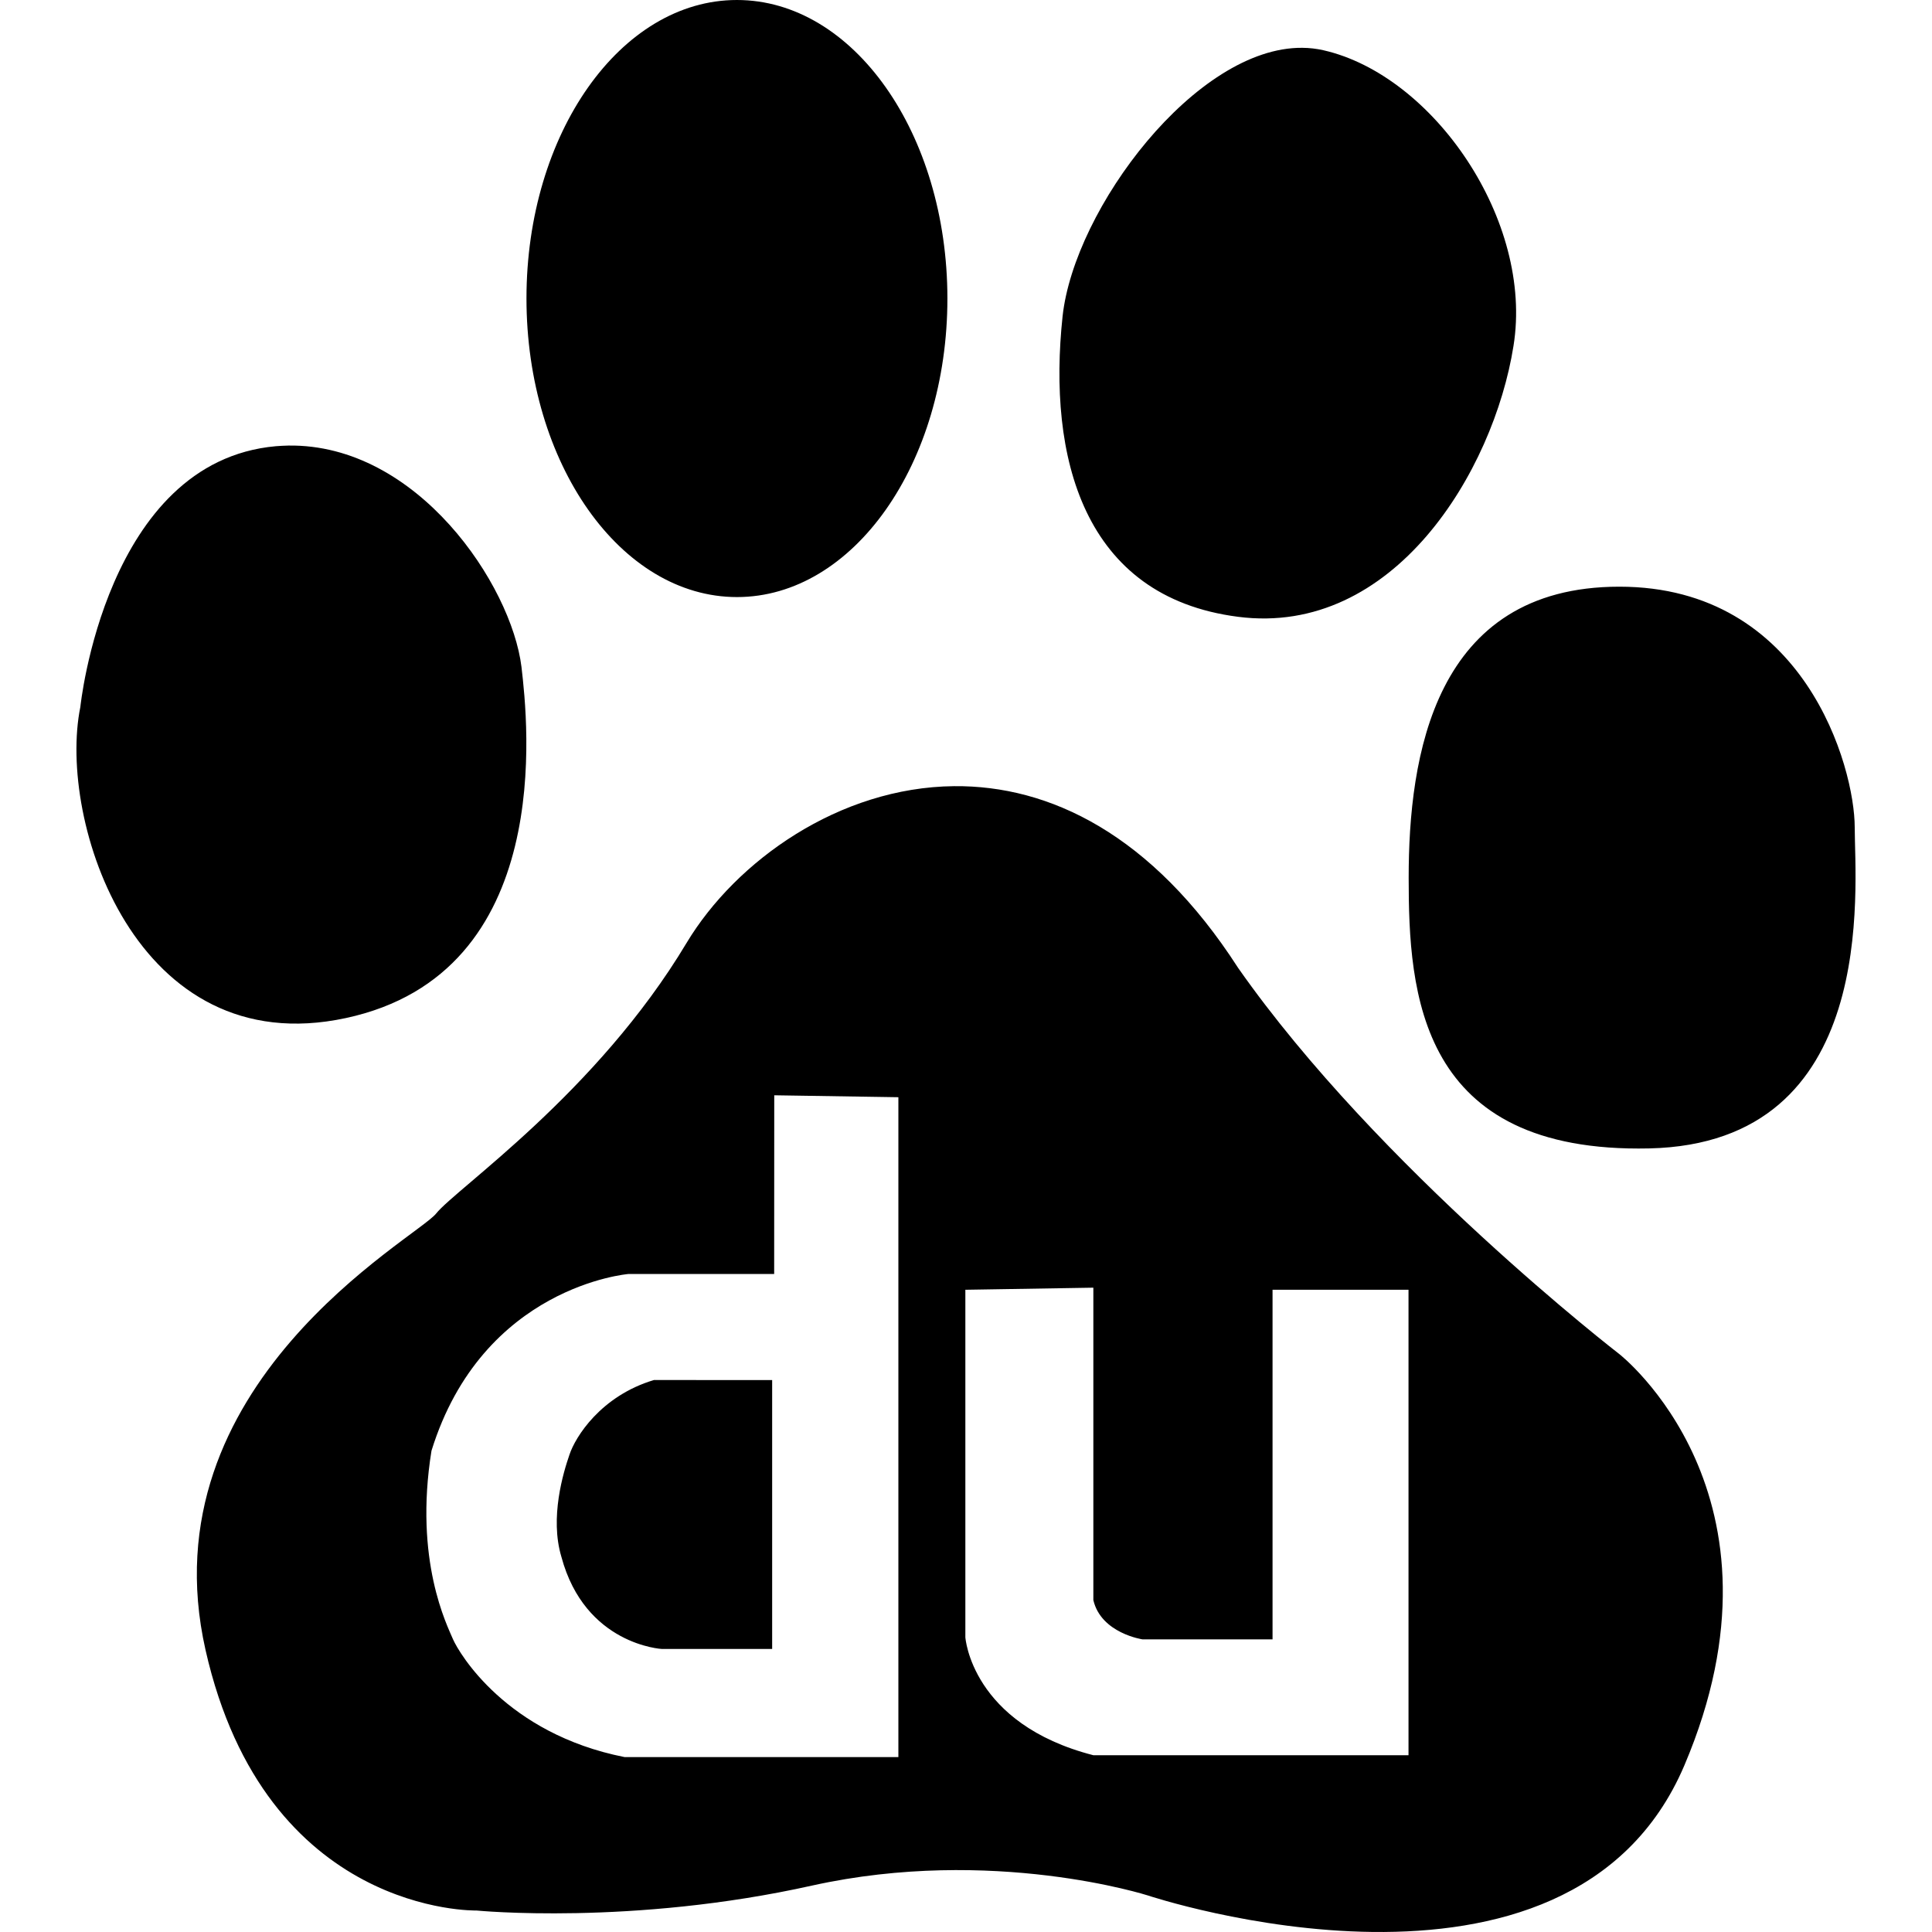
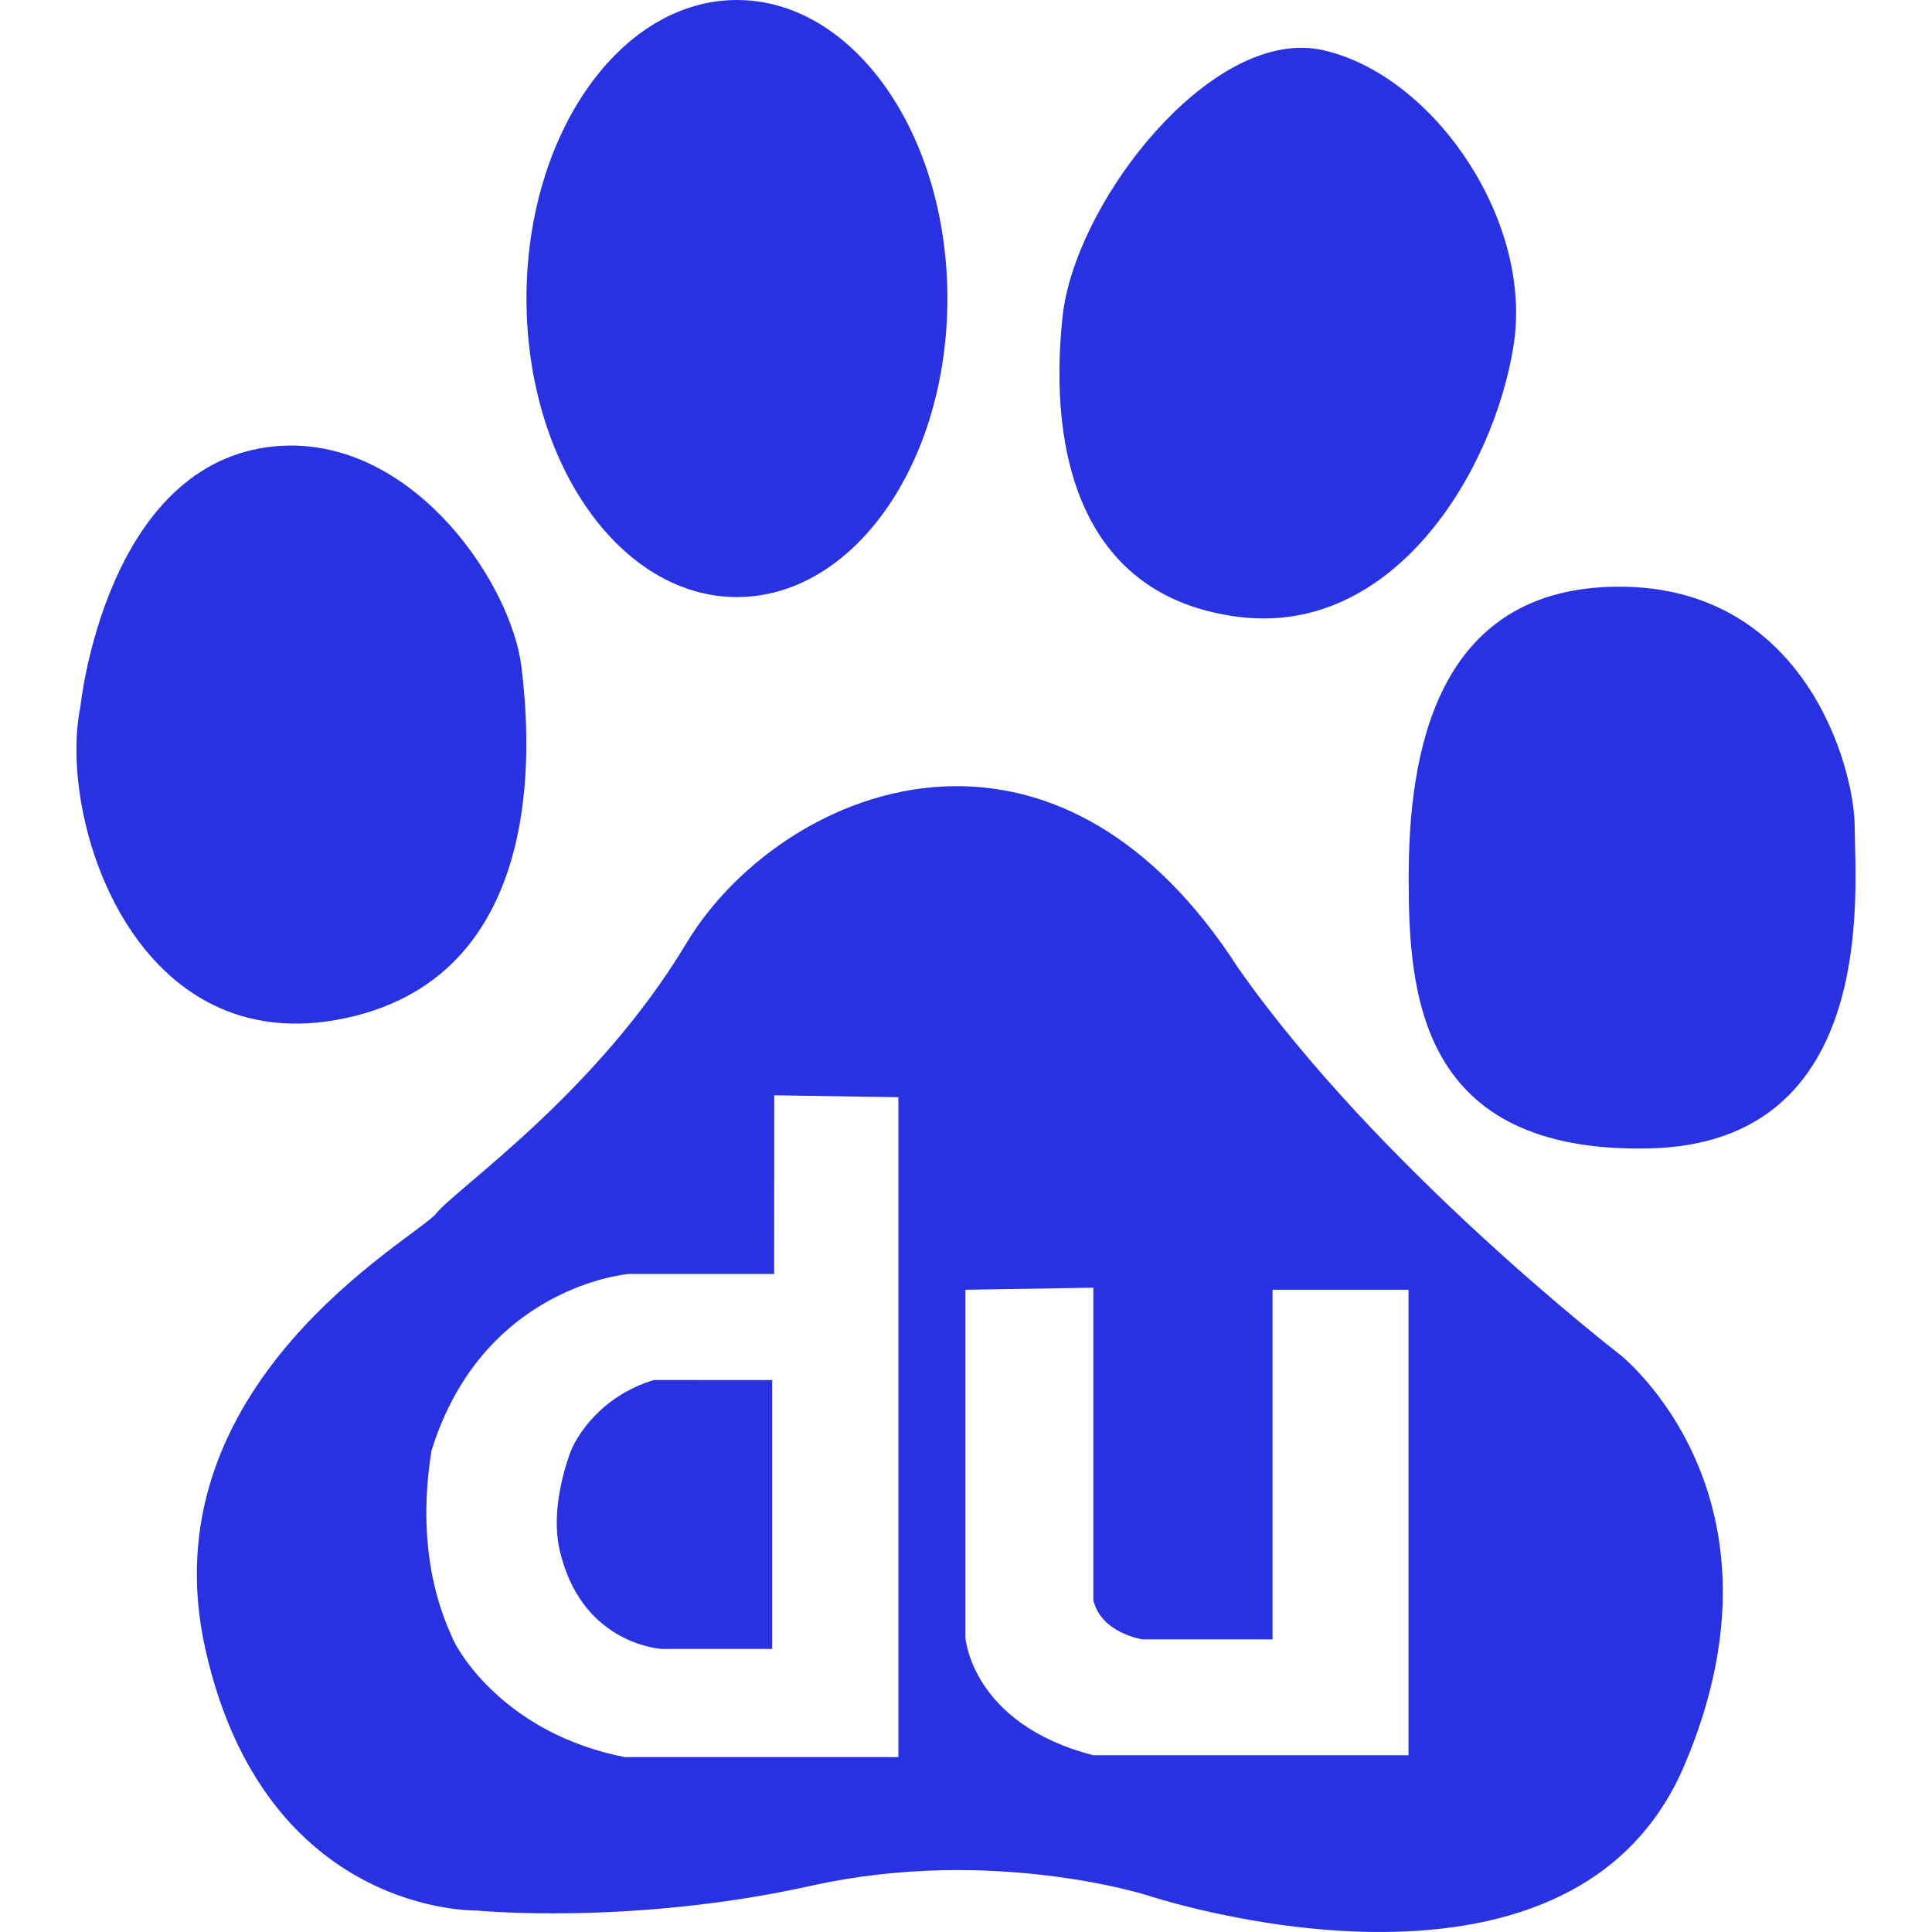
- <svg xmlns="http://www.w3.org/2000/svg" role="img" viewBox="0 0 24 24">
+ <svg xmlns="http://www.w3.org/2000/svg" role="img" viewBox="0 0 24 24" fill="#2932E1">
  <path d="M9.154 0C7.71 0 6.54 1.658 6.54 3.707c0 2.051 1.171 3.71 2.615 3.71 1.446 0 2.614-1.659 2.614-3.71C11.768 1.658 10.6 0 9.154 0zm7.025.594C14.86.58 13.347 2.589 13.2 3.927c-.187 1.745.25 3.487 2.179 3.735 1.933.25 3.175-1.806 3.422-3.364.252-1.555-.995-3.364-2.362-3.674a1.218 1.218 0 0 0-.261-.03zM3.582 5.535a2.811 2.811 0 0 0-.156.008c-2.118.19-2.428 3.24-2.428 3.24-.287 1.41.686 4.425 3.297 3.864 2.617-.561 2.262-3.68 2.183-4.362-.125-1.018-1.292-2.773-2.896-2.75zm16.534 1.753c-2.308 0-2.617 2.119-2.617 3.616 0 1.43.121 3.425 2.988 3.362 2.867-.063 2.553-3.238 2.553-3.988 0-.745-.62-2.99-2.924-2.99zm-8.264 2.478c-1.424.014-2.708.925-3.323 1.947-1.118 1.868-2.863 3.05-3.112 3.363-.25.309-3.61 2.116-2.864 5.42.746 3.301 3.365 3.237 3.365 3.237s1.93.19 4.171-.31c2.24-.495 4.17.123 4.17.123s5.233 1.748 6.665-1.616c1.43-3.364-.808-5.109-.808-5.109s-2.99-2.306-4.736-4.798c-1.072-1.665-2.348-2.268-3.528-2.257zm-2.234 3.84l1.542.024v8.197H7.758c-1.47-.291-2.055-1.292-2.13-1.462-.072-.173-.488-.976-.268-2.343.635-2.049 2.447-2.196 2.447-2.196h1.81zm3.964 2.39v3.881c.096.413.612.488.612.488h1.614v-4.343h1.689v5.782h-3.915c-1.517-.39-1.59-1.465-1.59-1.465v-4.317zm-5.458 1.147c-.66.197-.978.708-1.05.928-.076.22-.247.78-.1 1.269.294 1.095 1.248 1.144 1.248 1.144h1.37v-3.34z" />
</svg>
